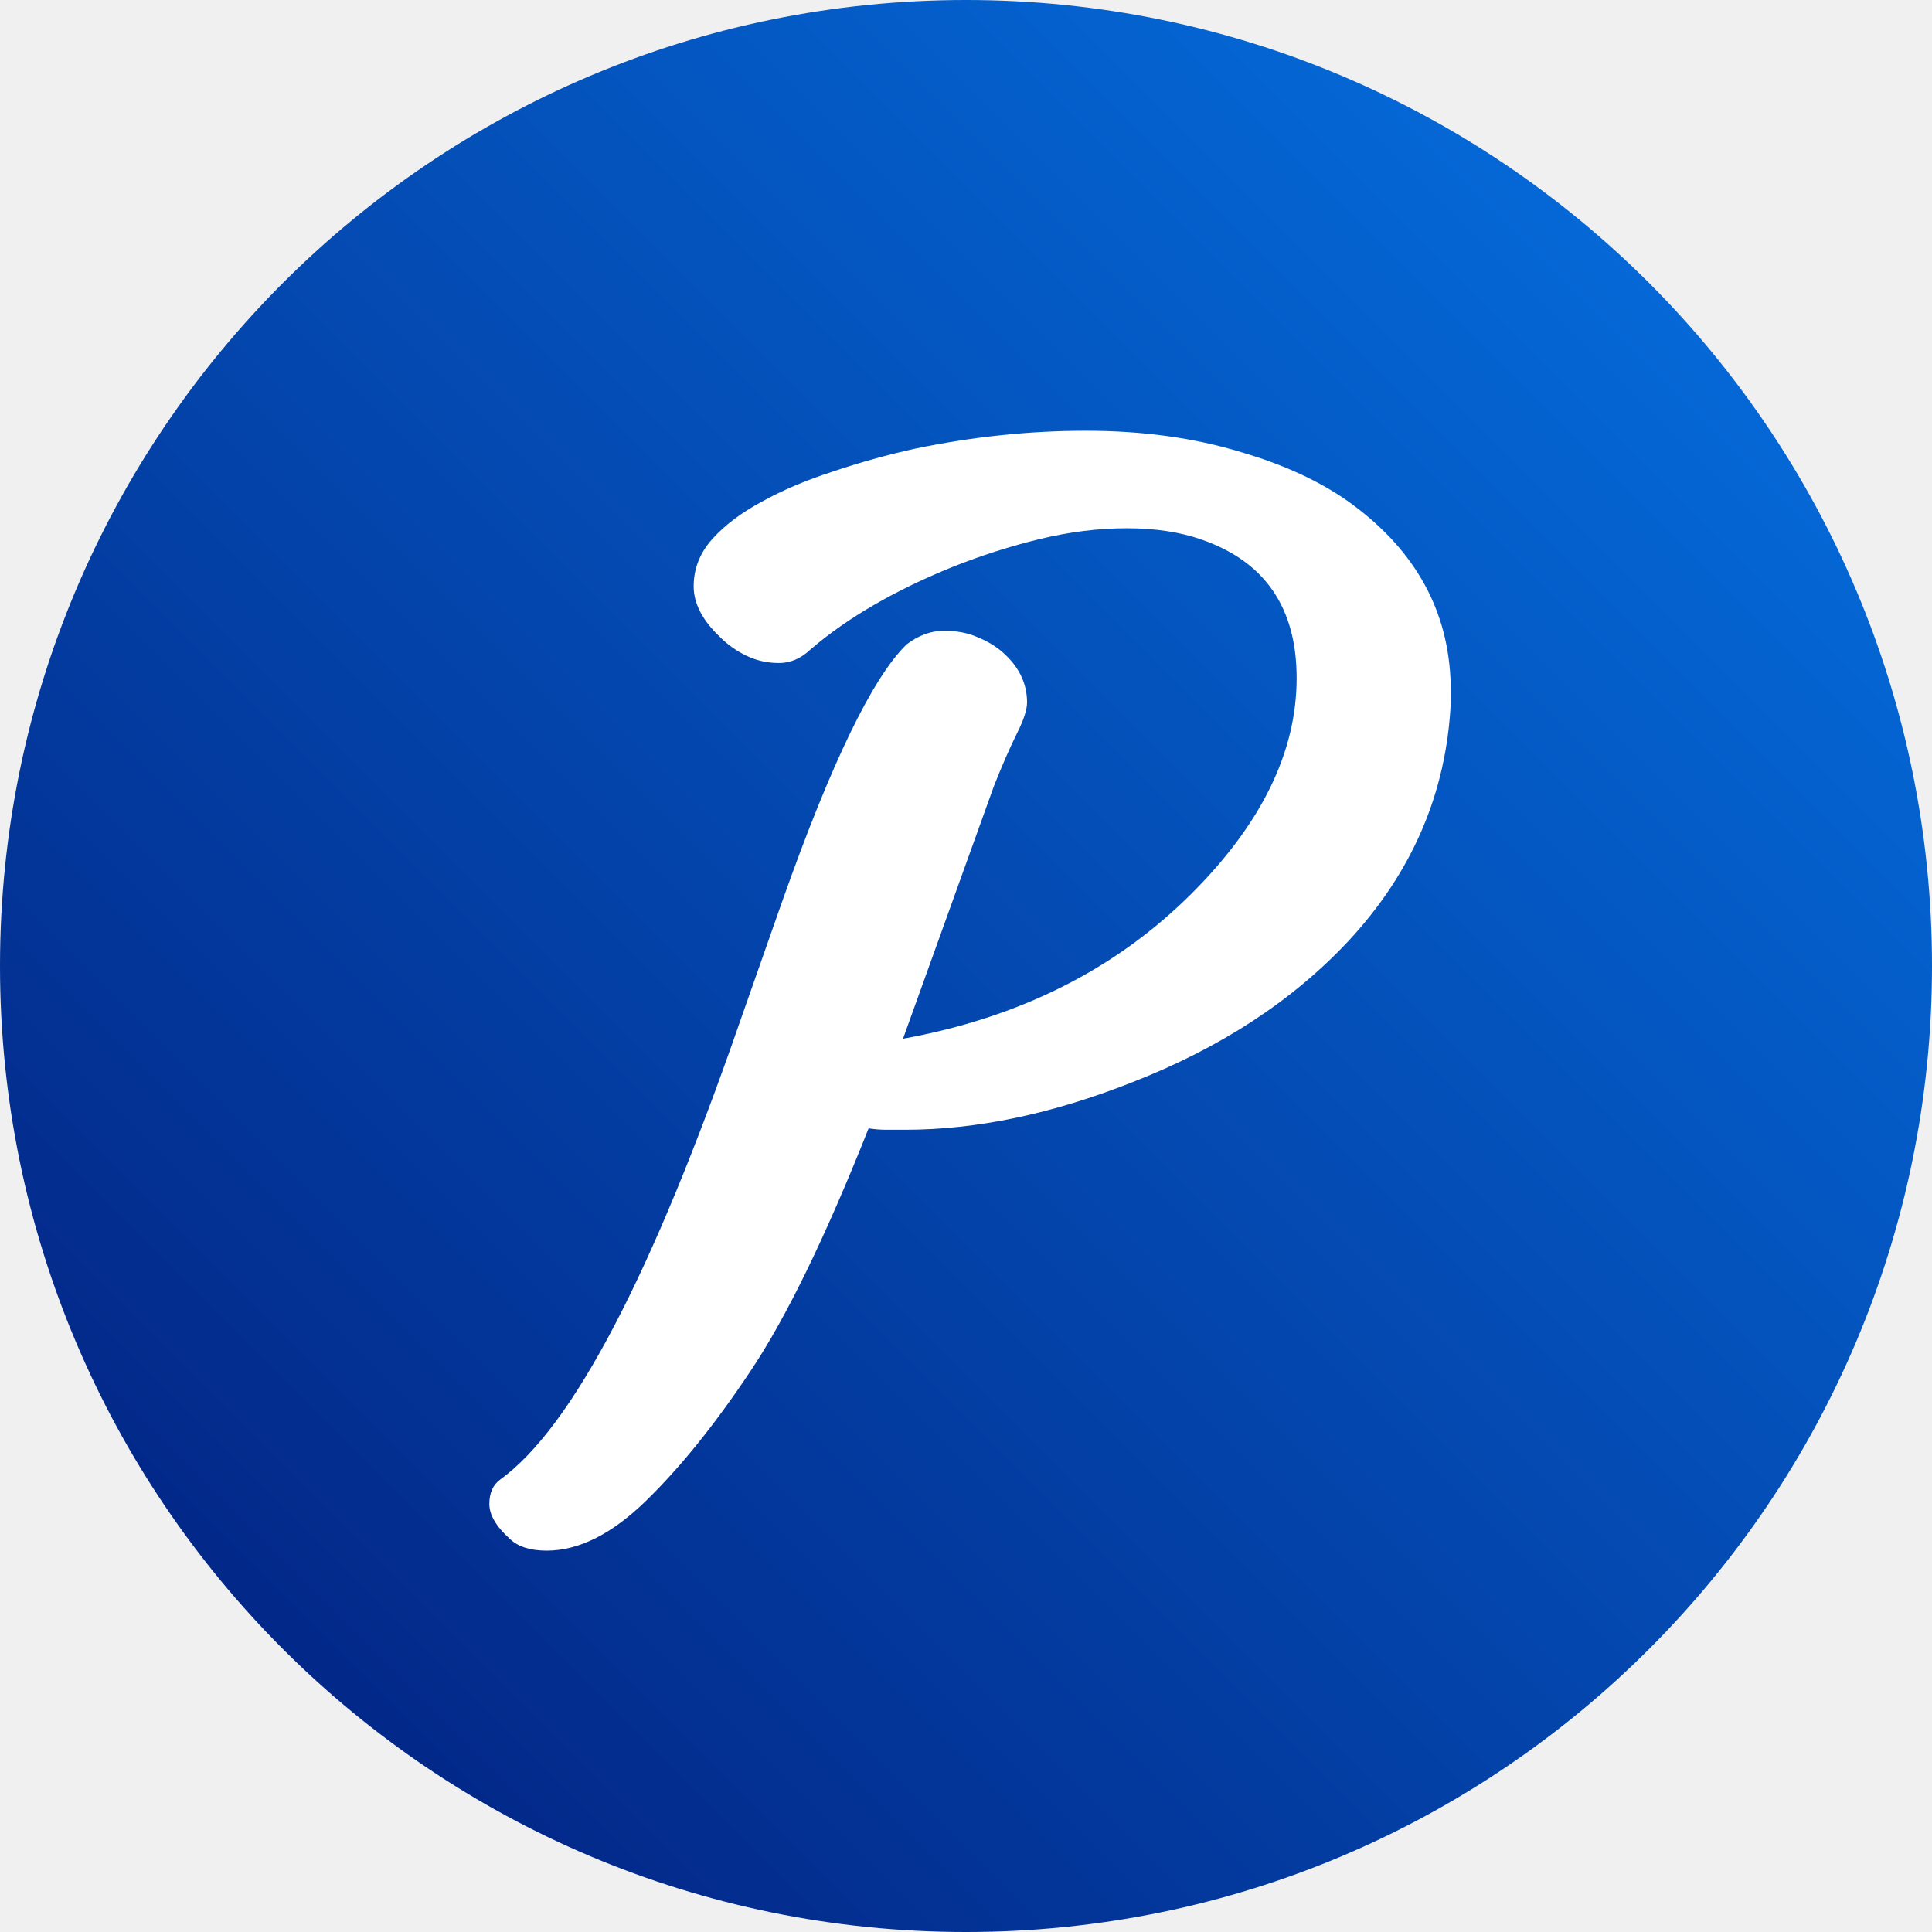
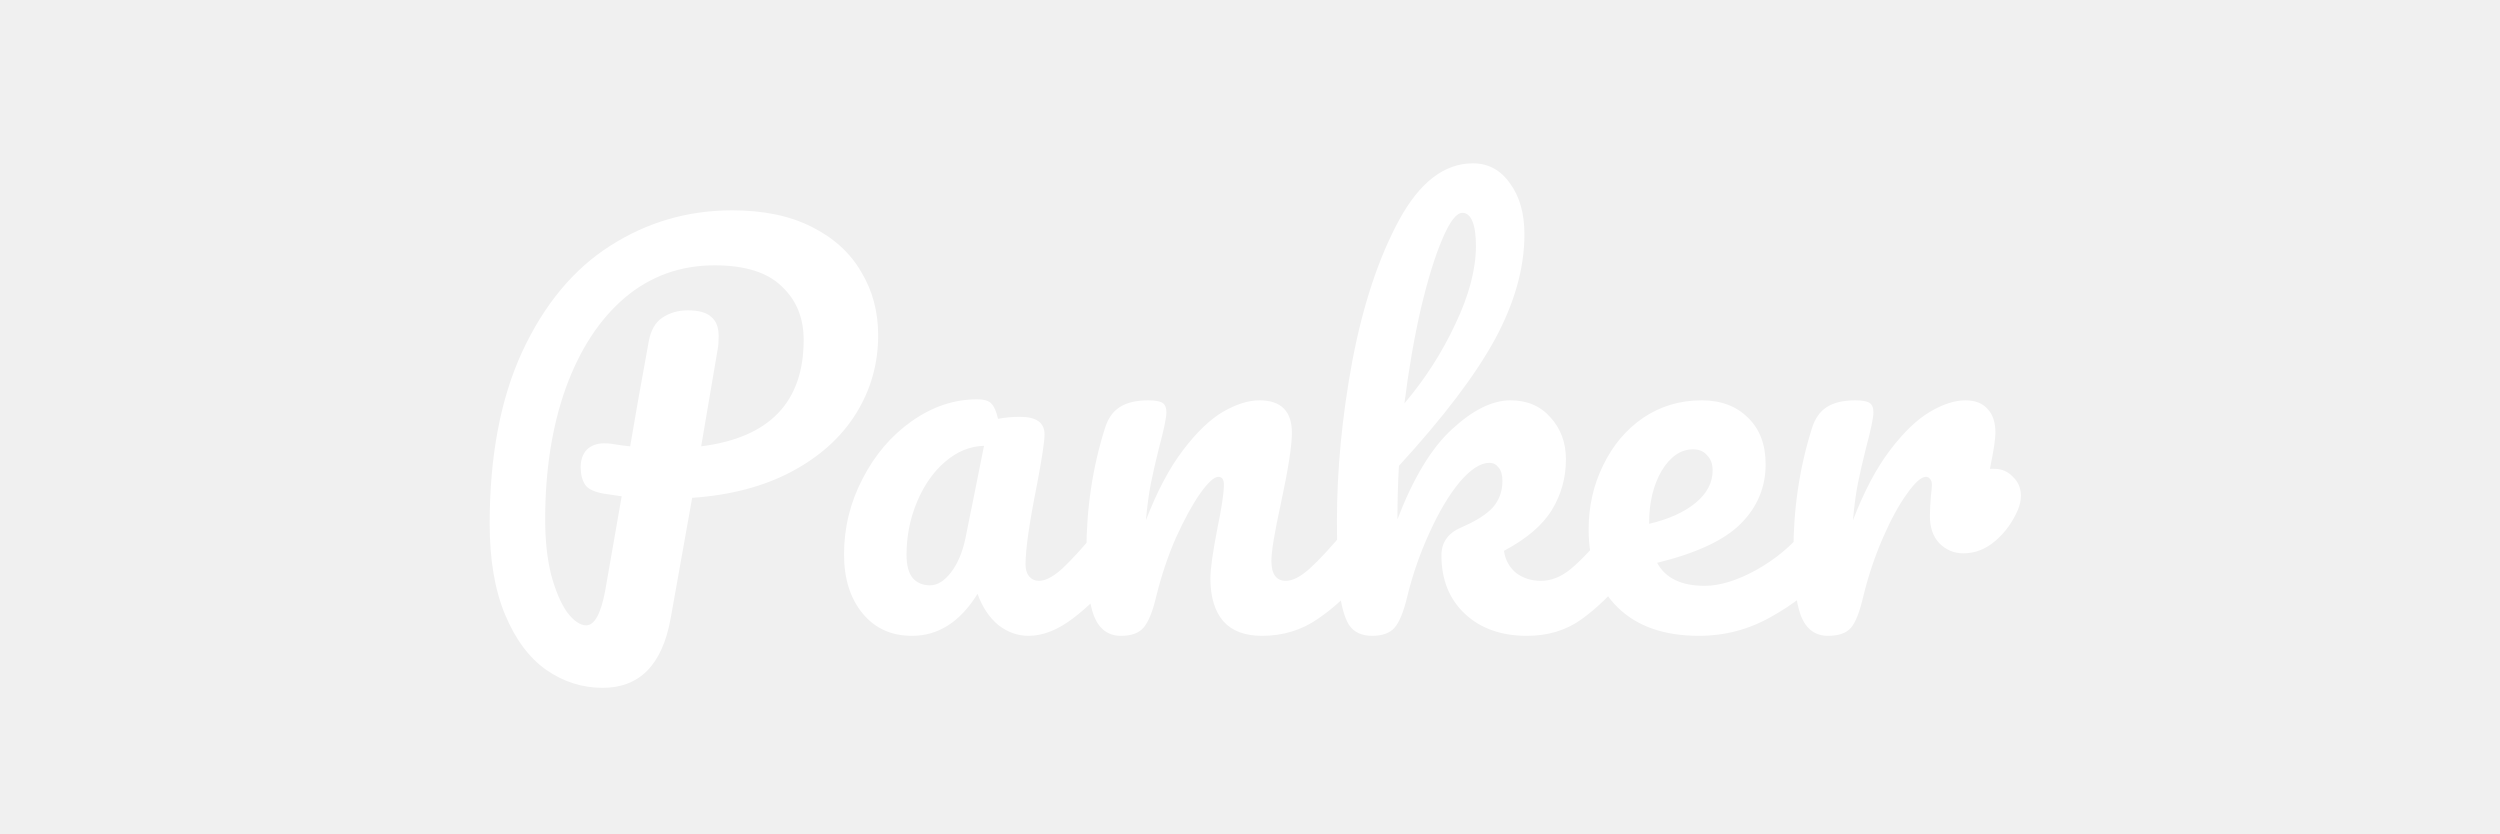
- <svg xmlns="http://www.w3.org/2000/svg" width="50" height="50" viewBox="0 0 50 50" fill="none">
-   <circle cx="25" cy="25" r="25" fill="url(#paint0_linear)" />
-   <path d="M19.418 35.491C18.503 36.864 17.6 37.984 16.709 38.85C15.831 39.703 14.977 40.13 14.148 40.13C13.728 40.13 13.412 40.031 13.202 39.833C12.843 39.511 12.664 39.208 12.664 38.924C12.664 38.639 12.757 38.429 12.942 38.293C14.81 36.945 16.882 32.986 19.158 26.418L20.253 23.301C21.515 19.738 22.585 17.53 23.463 16.677C23.772 16.442 24.094 16.324 24.428 16.324C24.762 16.324 25.052 16.38 25.3 16.491C25.547 16.59 25.764 16.72 25.949 16.881C26.37 17.252 26.58 17.685 26.58 18.18C26.58 18.365 26.494 18.631 26.32 18.977C26.147 19.324 25.949 19.775 25.727 20.332L23.37 26.882C26.376 26.338 28.856 25.094 30.811 23.152C32.641 21.334 33.557 19.466 33.557 17.549C33.557 15.73 32.74 14.537 31.107 13.968C30.551 13.77 29.901 13.671 29.159 13.671C28.429 13.671 27.681 13.764 26.914 13.949C26.147 14.135 25.393 14.376 24.65 14.673C23.154 15.279 21.929 15.99 20.977 16.807C20.729 17.042 20.457 17.159 20.16 17.159C19.863 17.159 19.585 17.097 19.325 16.974C19.065 16.85 18.837 16.689 18.639 16.491C18.181 16.058 17.952 15.619 17.952 15.174C17.952 14.716 18.113 14.308 18.435 13.949C18.756 13.591 19.183 13.269 19.715 12.984C20.247 12.688 20.859 12.428 21.552 12.205C22.244 11.97 22.956 11.772 23.686 11.611C25.17 11.302 26.642 11.148 28.102 11.148C29.574 11.148 30.916 11.333 32.128 11.704C33.352 12.063 34.361 12.551 35.152 13.17C36.748 14.407 37.546 15.978 37.546 17.883V18.18C37.435 20.518 36.55 22.577 34.893 24.358C33.445 25.905 31.578 27.123 29.289 28.014C27.223 28.83 25.269 29.238 23.426 29.238H22.943C22.783 29.238 22.628 29.226 22.48 29.201C21.366 32.009 20.346 34.106 19.418 35.491Z" fill="white" />
-   <defs>
-     <linearGradient id="paint0_linear" x1="50" y1="0" x2="0" y2="50" gradientUnits="userSpaceOnUse">
-       <stop stop-color="#0575E6" />
-       <stop offset="1" stop-color="#021B79" />
-     </linearGradient>
-   </defs>
+ <svg xmlns="http://www.w3.org/2000/svg" width="150" height="50" viewBox="0 0 150 50" fill="none">
+   <path d="M52.69 20.12C52.69 21.82 52.25 23.38 51.37 24.8C50.49 26.22 49.21 27.38 47.53 28.28C45.85 29.18 43.85 29.71 41.53 29.87L40.24 37.1C39.74 39.88 38.38 41.27 36.16 41.27C34.94 41.27 33.81 40.91 32.77 40.19C31.75 39.47 30.93 38.37 30.31 36.89C29.69 35.41 29.38 33.59 29.38 31.43C29.38 27.37 30.03 23.93 31.33 21.11C32.65 18.27 34.41 16.15 36.61 14.75C38.83 13.33 41.27 12.62 43.93 12.62C45.81 12.62 47.4 12.95 48.7 13.61C50.02 14.27 51.01 15.17 51.67 16.31C52.35 17.43 52.69 18.7 52.69 20.12ZM42.07 26.78C46.17 26.26 48.22 24.13 48.22 20.39C48.22 19.07 47.78 18 46.9 17.18C46.04 16.34 44.7 15.92 42.88 15.92C40.82 15.92 39.02 16.57 37.48 17.87C35.96 19.17 34.78 20.98 33.94 23.3C33.12 25.6 32.71 28.23 32.71 31.19C32.71 32.43 32.83 33.53 33.07 34.49C33.33 35.45 33.65 36.2 34.03 36.74C34.43 37.26 34.81 37.52 35.17 37.52C35.67 37.52 36.05 36.83 36.31 35.45L37.3 29.78C36.52 29.66 36.18 29.61 36.28 29.63C35.68 29.53 35.29 29.35 35.11 29.09C34.93 28.81 34.84 28.46 34.84 28.04C34.84 27.6 34.96 27.25 35.2 26.99C35.46 26.73 35.81 26.6 36.25 26.6C36.45 26.6 36.6 26.61 36.7 26.63C37.18 26.71 37.55 26.76 37.81 26.78C38.07 25.22 38.44 23.13 38.92 20.51C39.04 19.83 39.31 19.35 39.73 19.07C40.17 18.77 40.68 18.62 41.26 18.62C41.92 18.62 42.39 18.75 42.67 19.01C42.97 19.25 43.12 19.64 43.12 20.18C43.12 20.5 43.1 20.76 43.06 20.96L42.07 26.78ZM54.722 38.15C53.482 38.15 52.492 37.7 51.752 36.8C51.012 35.9 50.642 34.72 50.642 33.26C50.642 31.66 51.012 30.15 51.752 28.73C52.492 27.29 53.472 26.14 54.692 25.28C55.932 24.4 57.242 23.96 58.622 23.96C59.062 23.96 59.352 24.05 59.492 24.23C59.652 24.39 59.782 24.69 59.882 25.13C60.302 25.05 60.742 25.01 61.202 25.01C62.182 25.01 62.672 25.36 62.672 26.06C62.672 26.48 62.522 27.48 62.222 29.06C61.762 31.36 61.532 32.96 61.532 33.86C61.532 34.16 61.602 34.4 61.742 34.58C61.902 34.76 62.102 34.85 62.342 34.85C62.722 34.85 63.182 34.61 63.722 34.13C64.262 33.63 64.992 32.83 65.912 31.73C66.152 31.45 66.422 31.31 66.722 31.31C66.982 31.31 67.182 31.43 67.322 31.67C67.482 31.91 67.562 32.24 67.562 32.66C67.562 33.46 67.372 34.08 66.992 34.52C66.172 35.54 65.302 36.4 64.382 37.1C63.462 37.8 62.572 38.15 61.712 38.15C61.052 38.15 60.442 37.93 59.882 37.49C59.342 37.03 58.932 36.41 58.652 35.63C57.612 37.31 56.302 38.15 54.722 38.15ZM55.802 35.12C56.242 35.12 56.662 34.86 57.062 34.34C57.462 33.82 57.752 33.13 57.932 32.27L59.042 26.75C58.202 26.77 57.422 27.09 56.702 27.71C56.002 28.31 55.442 29.11 55.022 30.11C54.602 31.11 54.392 32.17 54.392 33.29C54.392 33.91 54.512 34.37 54.752 34.67C55.012 34.97 55.362 35.12 55.802 35.12ZM67.254 38.15C66.494 38.15 65.954 37.75 65.634 36.95C65.334 36.15 65.184 34.87 65.184 33.11C65.184 30.51 65.554 28.04 66.294 25.7C66.474 25.12 66.764 24.7 67.164 24.44C67.584 24.16 68.164 24.02 68.904 24.02C69.304 24.02 69.584 24.07 69.744 24.17C69.904 24.27 69.984 24.46 69.984 24.74C69.984 25.06 69.834 25.78 69.534 26.9C69.334 27.7 69.174 28.4 69.054 29C68.934 29.6 68.834 30.34 68.754 31.22C69.414 29.5 70.154 28.1 70.974 27.02C71.794 25.94 72.594 25.17 73.374 24.71C74.174 24.25 74.904 24.02 75.564 24.02C76.864 24.02 77.514 24.67 77.514 25.97C77.514 26.75 77.294 28.16 76.854 30.2C76.474 31.94 76.284 33.09 76.284 33.65C76.284 34.45 76.574 34.85 77.154 34.85C77.554 34.85 78.024 34.61 78.564 34.13C79.124 33.63 79.864 32.83 80.784 31.73C81.024 31.45 81.294 31.31 81.594 31.31C81.854 31.31 82.054 31.43 82.194 31.67C82.354 31.91 82.434 32.24 82.434 32.66C82.434 33.46 82.244 34.08 81.864 34.52C81.004 35.58 80.074 36.45 79.074 37.13C78.094 37.81 76.974 38.15 75.714 38.15C74.694 38.15 73.924 37.86 73.404 37.28C72.884 36.68 72.624 35.82 72.624 34.7C72.624 34.14 72.764 33.14 73.044 31.7C73.304 30.44 73.434 29.57 73.434 29.09C73.434 28.77 73.324 28.61 73.104 28.61C72.844 28.61 72.474 28.95 71.994 29.63C71.534 30.29 71.054 31.17 70.554 32.27C70.074 33.37 69.684 34.53 69.384 35.75C69.164 36.69 68.904 37.33 68.604 37.67C68.324 37.99 67.874 38.15 67.254 38.15ZM97.346 31.31C97.606 31.31 97.806 31.43 97.946 31.67C98.106 31.91 98.186 32.24 98.186 32.66C98.186 33.46 97.996 34.08 97.616 34.52C96.716 35.62 95.806 36.5 94.886 37.16C93.966 37.82 92.876 38.15 91.616 38.15C90.076 38.15 88.836 37.71 87.896 36.83C86.956 35.95 86.486 34.78 86.486 33.32C86.486 32.54 86.886 31.98 87.686 31.64C88.566 31.26 89.196 30.86 89.576 30.44C89.956 30 90.146 29.47 90.146 28.85C90.146 28.49 90.066 28.22 89.906 28.04C89.766 27.86 89.586 27.77 89.366 27.77C88.826 27.77 88.226 28.16 87.566 28.94C86.926 29.72 86.326 30.73 85.766 31.97C85.206 33.19 84.766 34.45 84.446 35.75C84.226 36.69 83.966 37.33 83.666 37.67C83.386 37.99 82.936 38.15 82.316 38.15C81.696 38.15 81.236 37.93 80.936 37.49C80.656 37.03 80.466 36.33 80.366 35.39C80.266 34.45 80.216 33.07 80.216 31.25C80.216 28.17 80.526 24.96 81.146 21.62C81.786 18.28 82.716 15.48 83.936 13.22C85.176 10.94 86.656 9.8 88.376 9.8C89.296 9.8 90.036 10.2 90.596 11C91.176 11.78 91.466 12.8 91.466 14.06C91.466 16.08 90.876 18.18 89.696 20.36C88.516 22.52 86.596 25.05 83.936 27.95C83.876 28.99 83.846 30.06 83.846 31.16C84.806 28.66 85.906 26.85 87.146 25.73C88.386 24.59 89.546 24.02 90.626 24.02C91.626 24.02 92.426 24.36 93.026 25.04C93.646 25.72 93.956 26.56 93.956 27.56C93.956 28.66 93.676 29.67 93.116 30.59C92.556 31.51 91.596 32.33 90.236 33.05C90.316 33.59 90.556 34.03 90.956 34.37C91.376 34.69 91.876 34.85 92.456 34.85C93.076 34.85 93.676 34.61 94.256 34.13C94.836 33.65 95.596 32.85 96.536 31.73C96.776 31.45 97.046 31.31 97.346 31.31ZM87.746 12.77C87.386 12.77 86.986 13.29 86.546 14.33C86.106 15.35 85.676 16.74 85.256 18.5C84.856 20.24 84.526 22.14 84.266 24.2C85.506 22.74 86.526 21.15 87.326 19.43C88.146 17.71 88.556 16.15 88.556 14.75C88.556 14.11 88.486 13.62 88.346 13.28C88.206 12.94 88.006 12.77 87.746 12.77ZM109.148 31.31C109.408 31.31 109.608 31.43 109.748 31.67C109.908 31.91 109.988 32.24 109.988 32.66C109.988 33.46 109.798 34.08 109.418 34.52C108.678 35.42 107.628 36.25 106.268 37.01C104.928 37.77 103.488 38.15 101.948 38.15C99.848 38.15 98.218 37.58 97.058 36.44C95.898 35.3 95.318 33.74 95.318 31.76C95.318 30.38 95.608 29.1 96.188 27.92C96.768 26.72 97.568 25.77 98.588 25.07C99.628 24.37 100.798 24.02 102.098 24.02C103.258 24.02 104.188 24.37 104.888 25.07C105.588 25.75 105.938 26.68 105.938 27.86C105.938 29.24 105.438 30.43 104.438 31.43C103.458 32.41 101.788 33.19 99.428 33.77C99.928 34.69 100.878 35.15 102.278 35.15C103.178 35.15 104.198 34.84 105.338 34.22C106.498 33.58 107.498 32.75 108.338 31.73C108.578 31.45 108.848 31.31 109.148 31.31ZM101.588 26.96C100.848 26.96 100.218 27.39 99.698 28.25C99.198 29.11 98.948 30.15 98.948 31.37V31.43C100.128 31.15 101.058 30.73 101.738 30.17C102.418 29.61 102.758 28.96 102.758 28.22C102.758 27.84 102.648 27.54 102.428 27.32C102.228 27.08 101.948 26.96 101.588 26.96ZM119.665 28.13C120.105 28.13 120.475 28.29 120.775 28.61C121.095 28.91 121.255 29.29 121.255 29.75C121.255 30.01 121.195 30.29 121.075 30.59C120.755 31.33 120.305 31.95 119.725 32.45C119.145 32.95 118.505 33.2 117.805 33.2C117.245 33.2 116.765 33 116.365 32.6C115.985 32.2 115.795 31.66 115.795 30.98C115.795 30.6 115.815 30.19 115.855 29.75C115.895 29.43 115.915 29.21 115.915 29.09C115.915 28.93 115.875 28.81 115.795 28.73C115.735 28.65 115.655 28.61 115.555 28.61C115.275 28.61 114.895 28.95 114.415 29.63C113.935 30.29 113.455 31.17 112.975 32.27C112.495 33.37 112.105 34.53 111.805 35.75C111.585 36.71 111.335 37.35 111.055 37.67C110.775 37.99 110.315 38.15 109.675 38.15C108.915 38.15 108.375 37.75 108.055 36.95C107.755 36.15 107.605 34.87 107.605 33.11C107.605 30.51 107.975 28.04 108.715 25.7C108.895 25.12 109.185 24.7 109.585 24.44C110.005 24.16 110.585 24.02 111.325 24.02C111.725 24.02 112.005 24.07 112.165 24.17C112.325 24.27 112.405 24.46 112.405 24.74C112.405 25.06 112.255 25.78 111.955 26.9C111.755 27.7 111.595 28.4 111.475 29C111.355 29.6 111.255 30.34 111.175 31.22C111.835 29.5 112.575 28.1 113.395 27.02C114.215 25.94 115.015 25.17 115.795 24.71C116.575 24.25 117.285 24.02 117.925 24.02C118.505 24.02 118.945 24.19 119.245 24.53C119.565 24.85 119.725 25.33 119.725 25.97C119.725 26.35 119.615 27.07 119.395 28.13H119.665Z" fill="white" />
</svg>
